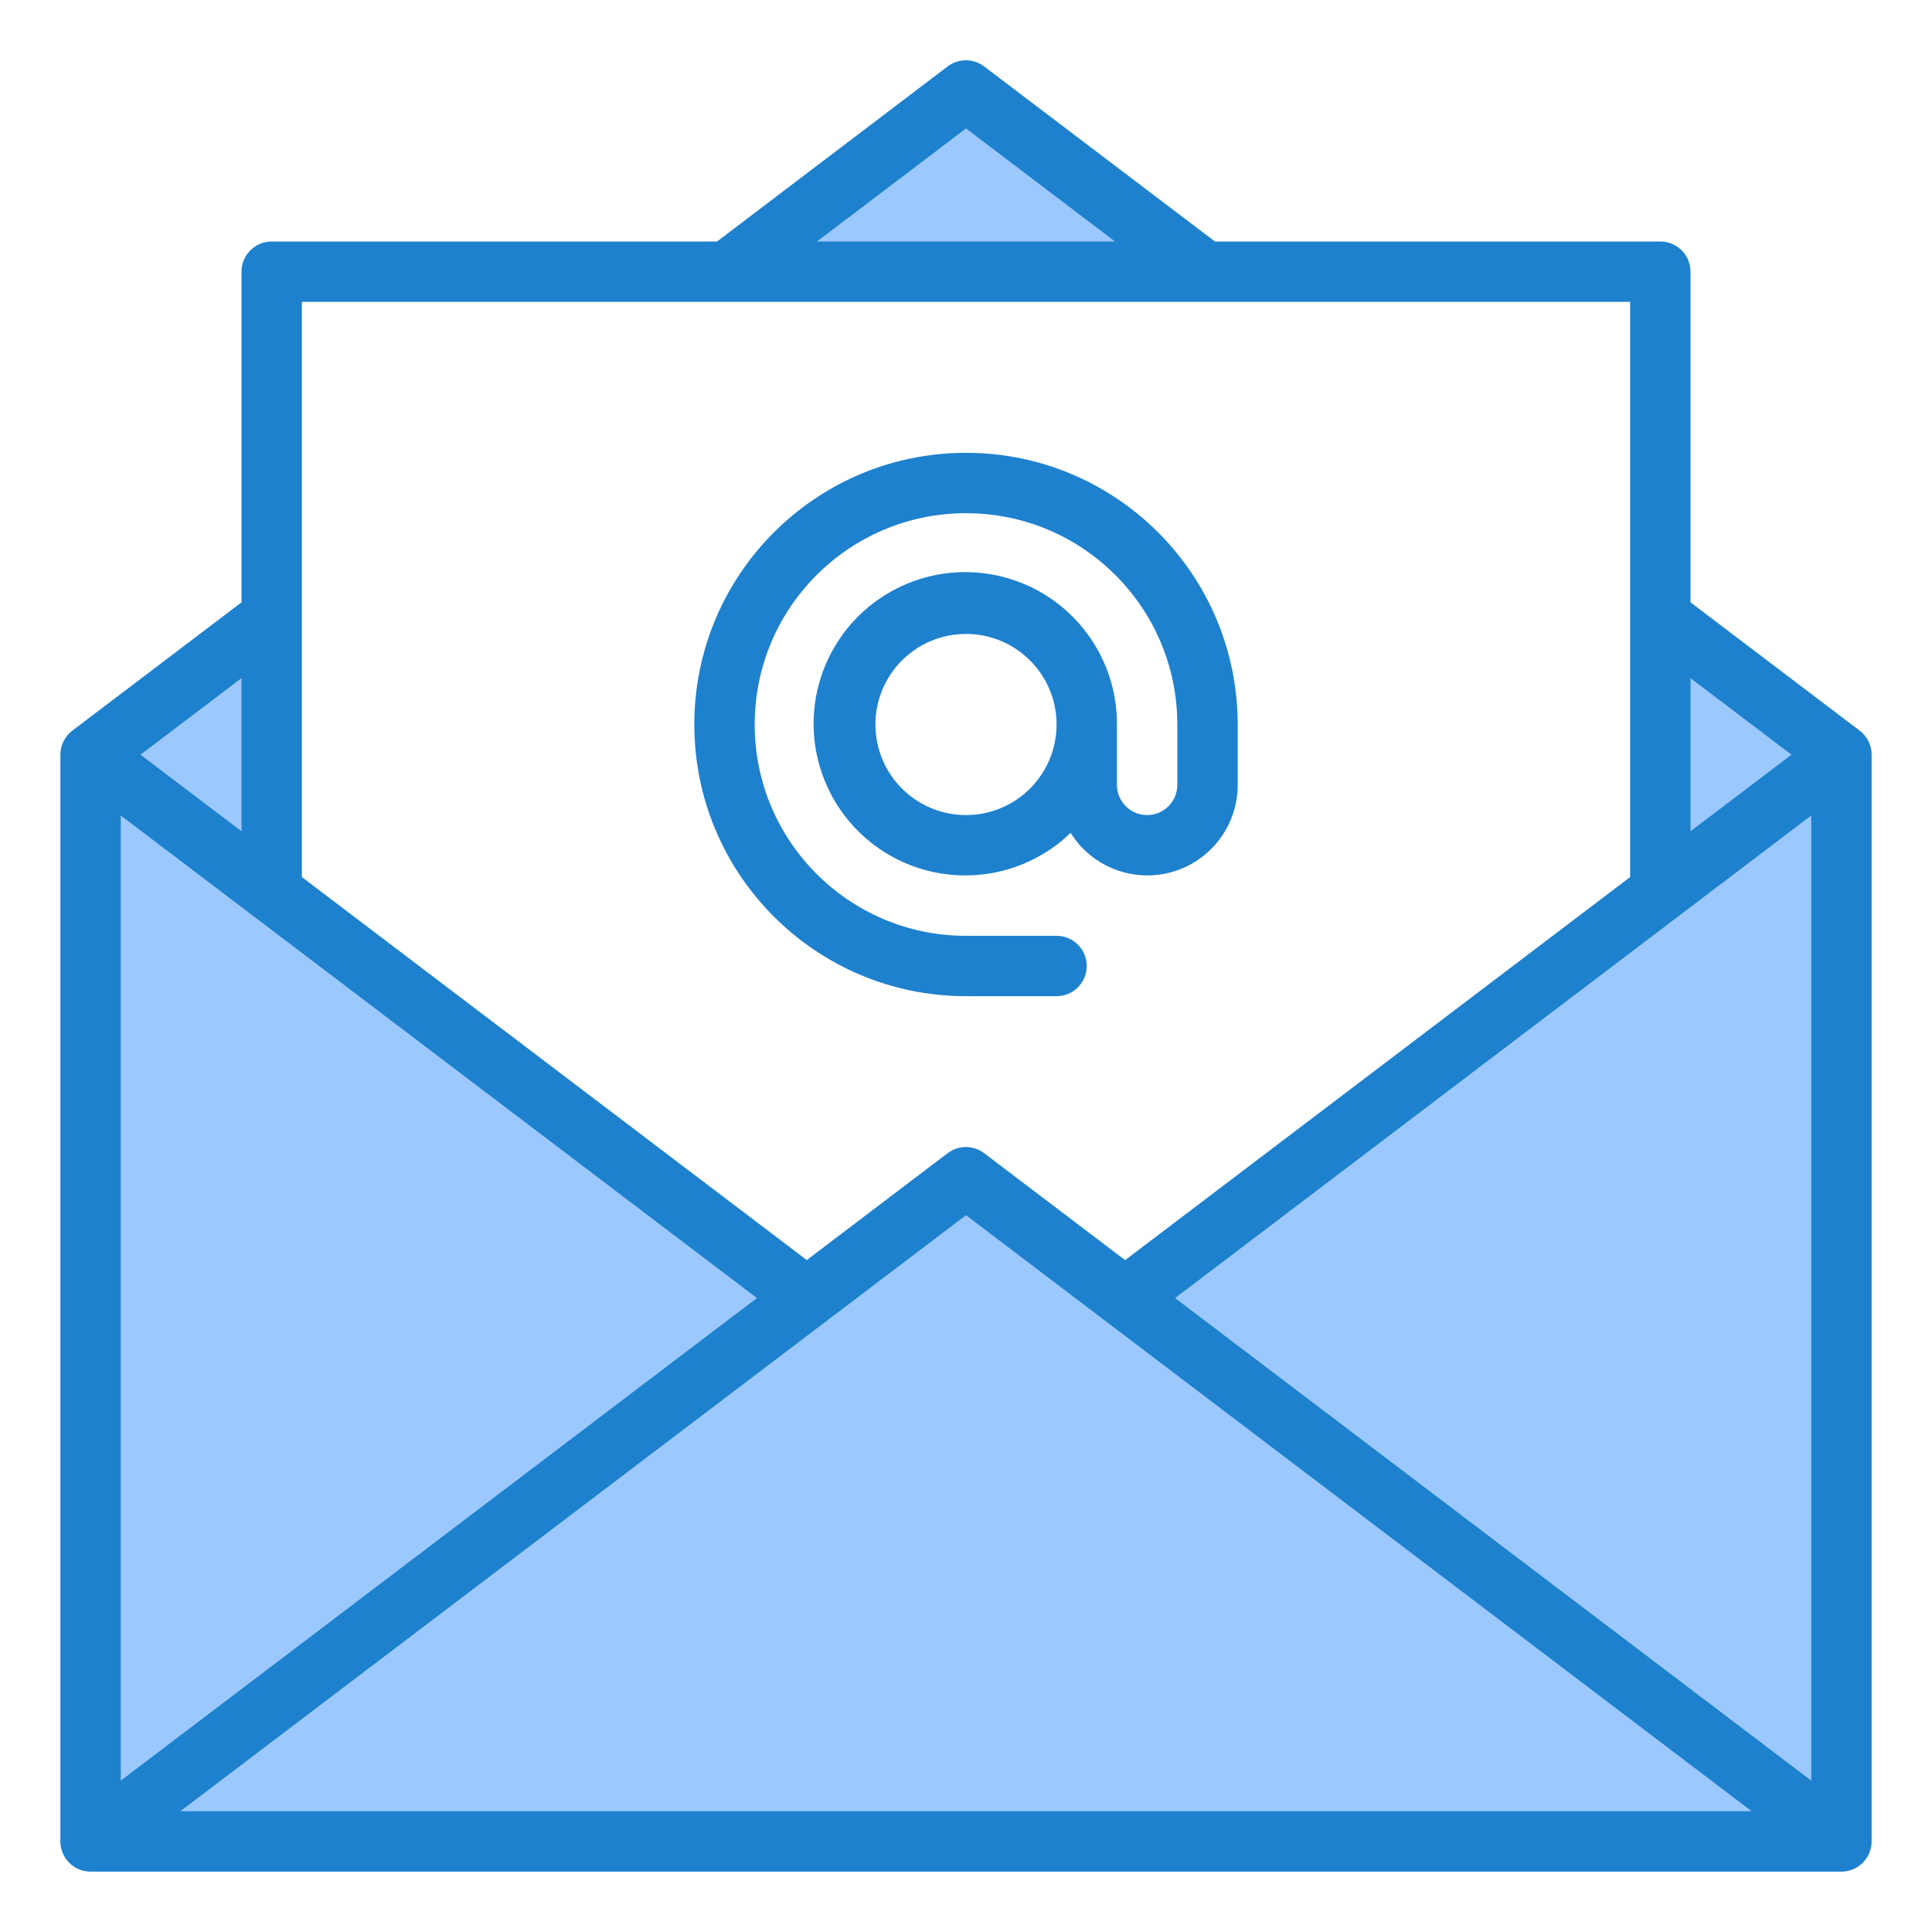
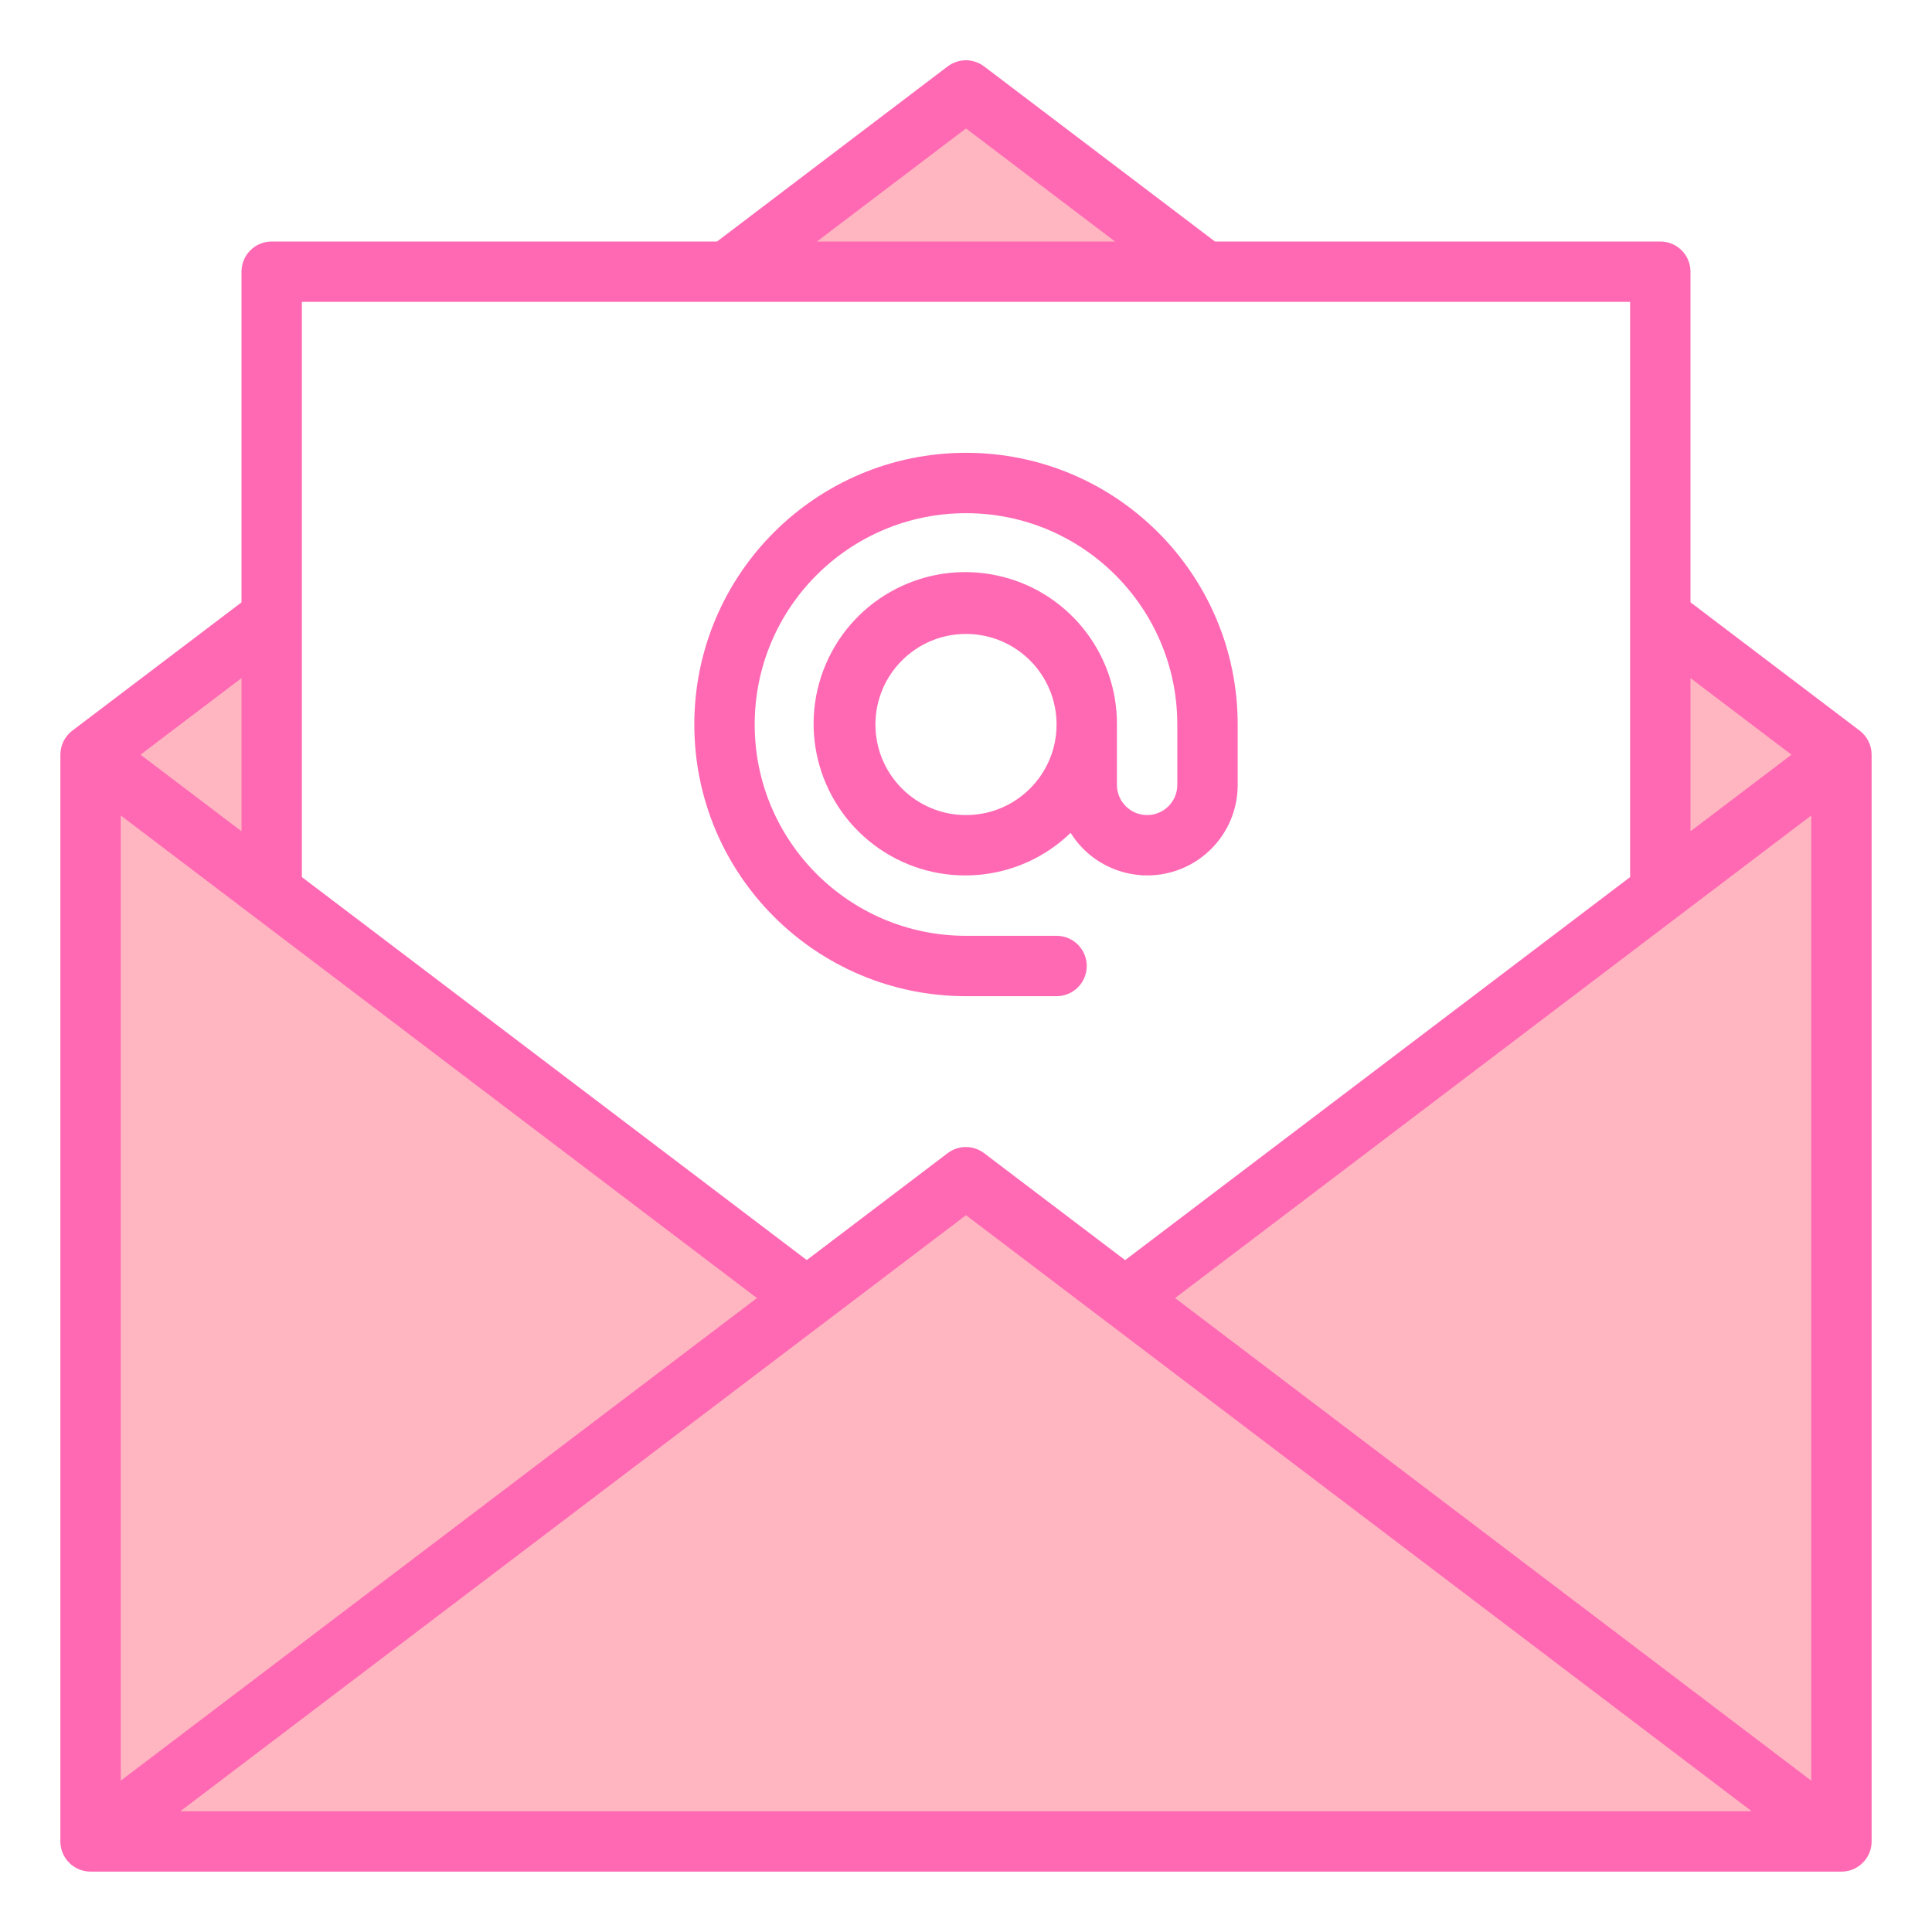
<svg xmlns="http://www.w3.org/2000/svg" height="512" viewBox="0 0 64 64" width="512">
  <g id="Email">
-     <g fill="#9bc9ff">
+     <g fill="#FFB6C1">
      <path d="m3 25v36l23.729-18.001z" />
      <path d="m32 3-7.91 6h15.82z" />
      <path d="m37.27 43 .001-.001-5.271-3.999-5.271 3.999.001.001-.001-.001-23.729 18.001h58l-23.729-18.001z" />
      <path d="m61 61v-36l-23.729 17.999z" />
    </g>
    <circle cx="32" cy="24" fill="none" r="4" />
-     <path d="m3 25 6 4.551v-9.101z" fill="#9bc9ff" />
-     <path d="m55 20.45v9.101l6-4.551z" fill="#9bc9ff" />
-     <path d="m61.6 24.2-5.6-4.247v-10.953a1 1 0 0 0 -1-1h-14.753l-7.647-5.8a1 1 0 0 0 -1.208 0l-7.639 5.8h-14.753a1 1 0 0 0 -1 1v10.954l-5.6 4.246a1 1 0 0 0 -.4.8v36a1 1 0 0 0 1 1h58a1 1 0 0 0 1-1v-36a1 1 0 0 0 -.4-.8zm-57.6 2.814 21.074 15.986-21.074 15.986zm28 13.241 26.027 19.745h-52.054zm6.926 2.745 21.074-15.986v31.972zm20.419-18-3.345 2.537v-5.073zm-27.345-20.745 4.937 3.745h-9.874zm22 5.745v19.054l-16.729 12.689-4.671-3.543a1 1 0 0 0 -1.208 0l-4.667 3.541-16.725-12.687v-19.054zm-46 17.537-3.345-2.537 3.345-2.537z" fill="#1e81ce" />
-     <path d="m32 33h3a1 1 0 0 0 0-2h-3a7 7 0 1 1 7-7v2a1 1 0 0 1 -2 0v-2a5.024 5.024 0 1 0 -1.534 3.59 2.994 2.994 0 0 0 5.534-1.59v-2a9 9 0 1 0 -9 9zm0-6a3 3 0 1 1 3-3 3 3 0 0 1 -3 3z" fill="#1e81ce" />
+     <path d="m3 25 6 4.551v-9.101z" fill="#FFB6C1" />
+     <path d="m55 20.45v9.101l6-4.551z" fill="#FFB6C1" />
+     <path d="m61.6 24.2-5.6-4.247v-10.953a1 1 0 0 0 -1-1h-14.753l-7.647-5.8a1 1 0 0 0 -1.208 0l-7.639 5.8h-14.753a1 1 0 0 0 -1 1v10.954l-5.6 4.246a1 1 0 0 0 -.4.8v36a1 1 0 0 0 1 1h58a1 1 0 0 0 1-1v-36a1 1 0 0 0 -.4-.8zm-57.6 2.814 21.074 15.986-21.074 15.986zm28 13.241 26.027 19.745h-52.054zm6.926 2.745 21.074-15.986v31.972zm20.419-18-3.345 2.537v-5.073zm-27.345-20.745 4.937 3.745h-9.874zm22 5.745v19.054l-16.729 12.689-4.671-3.543a1 1 0 0 0 -1.208 0l-4.667 3.541-16.725-12.687v-19.054zm-46 17.537-3.345-2.537 3.345-2.537z" fill="#FF69B4" />
+     <path d="m32 33h3a1 1 0 0 0 0-2h-3a7 7 0 1 1 7-7v2a1 1 0 0 1 -2 0v-2a5.024 5.024 0 1 0 -1.534 3.59 2.994 2.994 0 0 0 5.534-1.59v-2a9 9 0 1 0 -9 9zm0-6a3 3 0 1 1 3-3 3 3 0 0 1 -3 3z" fill="#FF69B4" />
  </g>
</svg>
